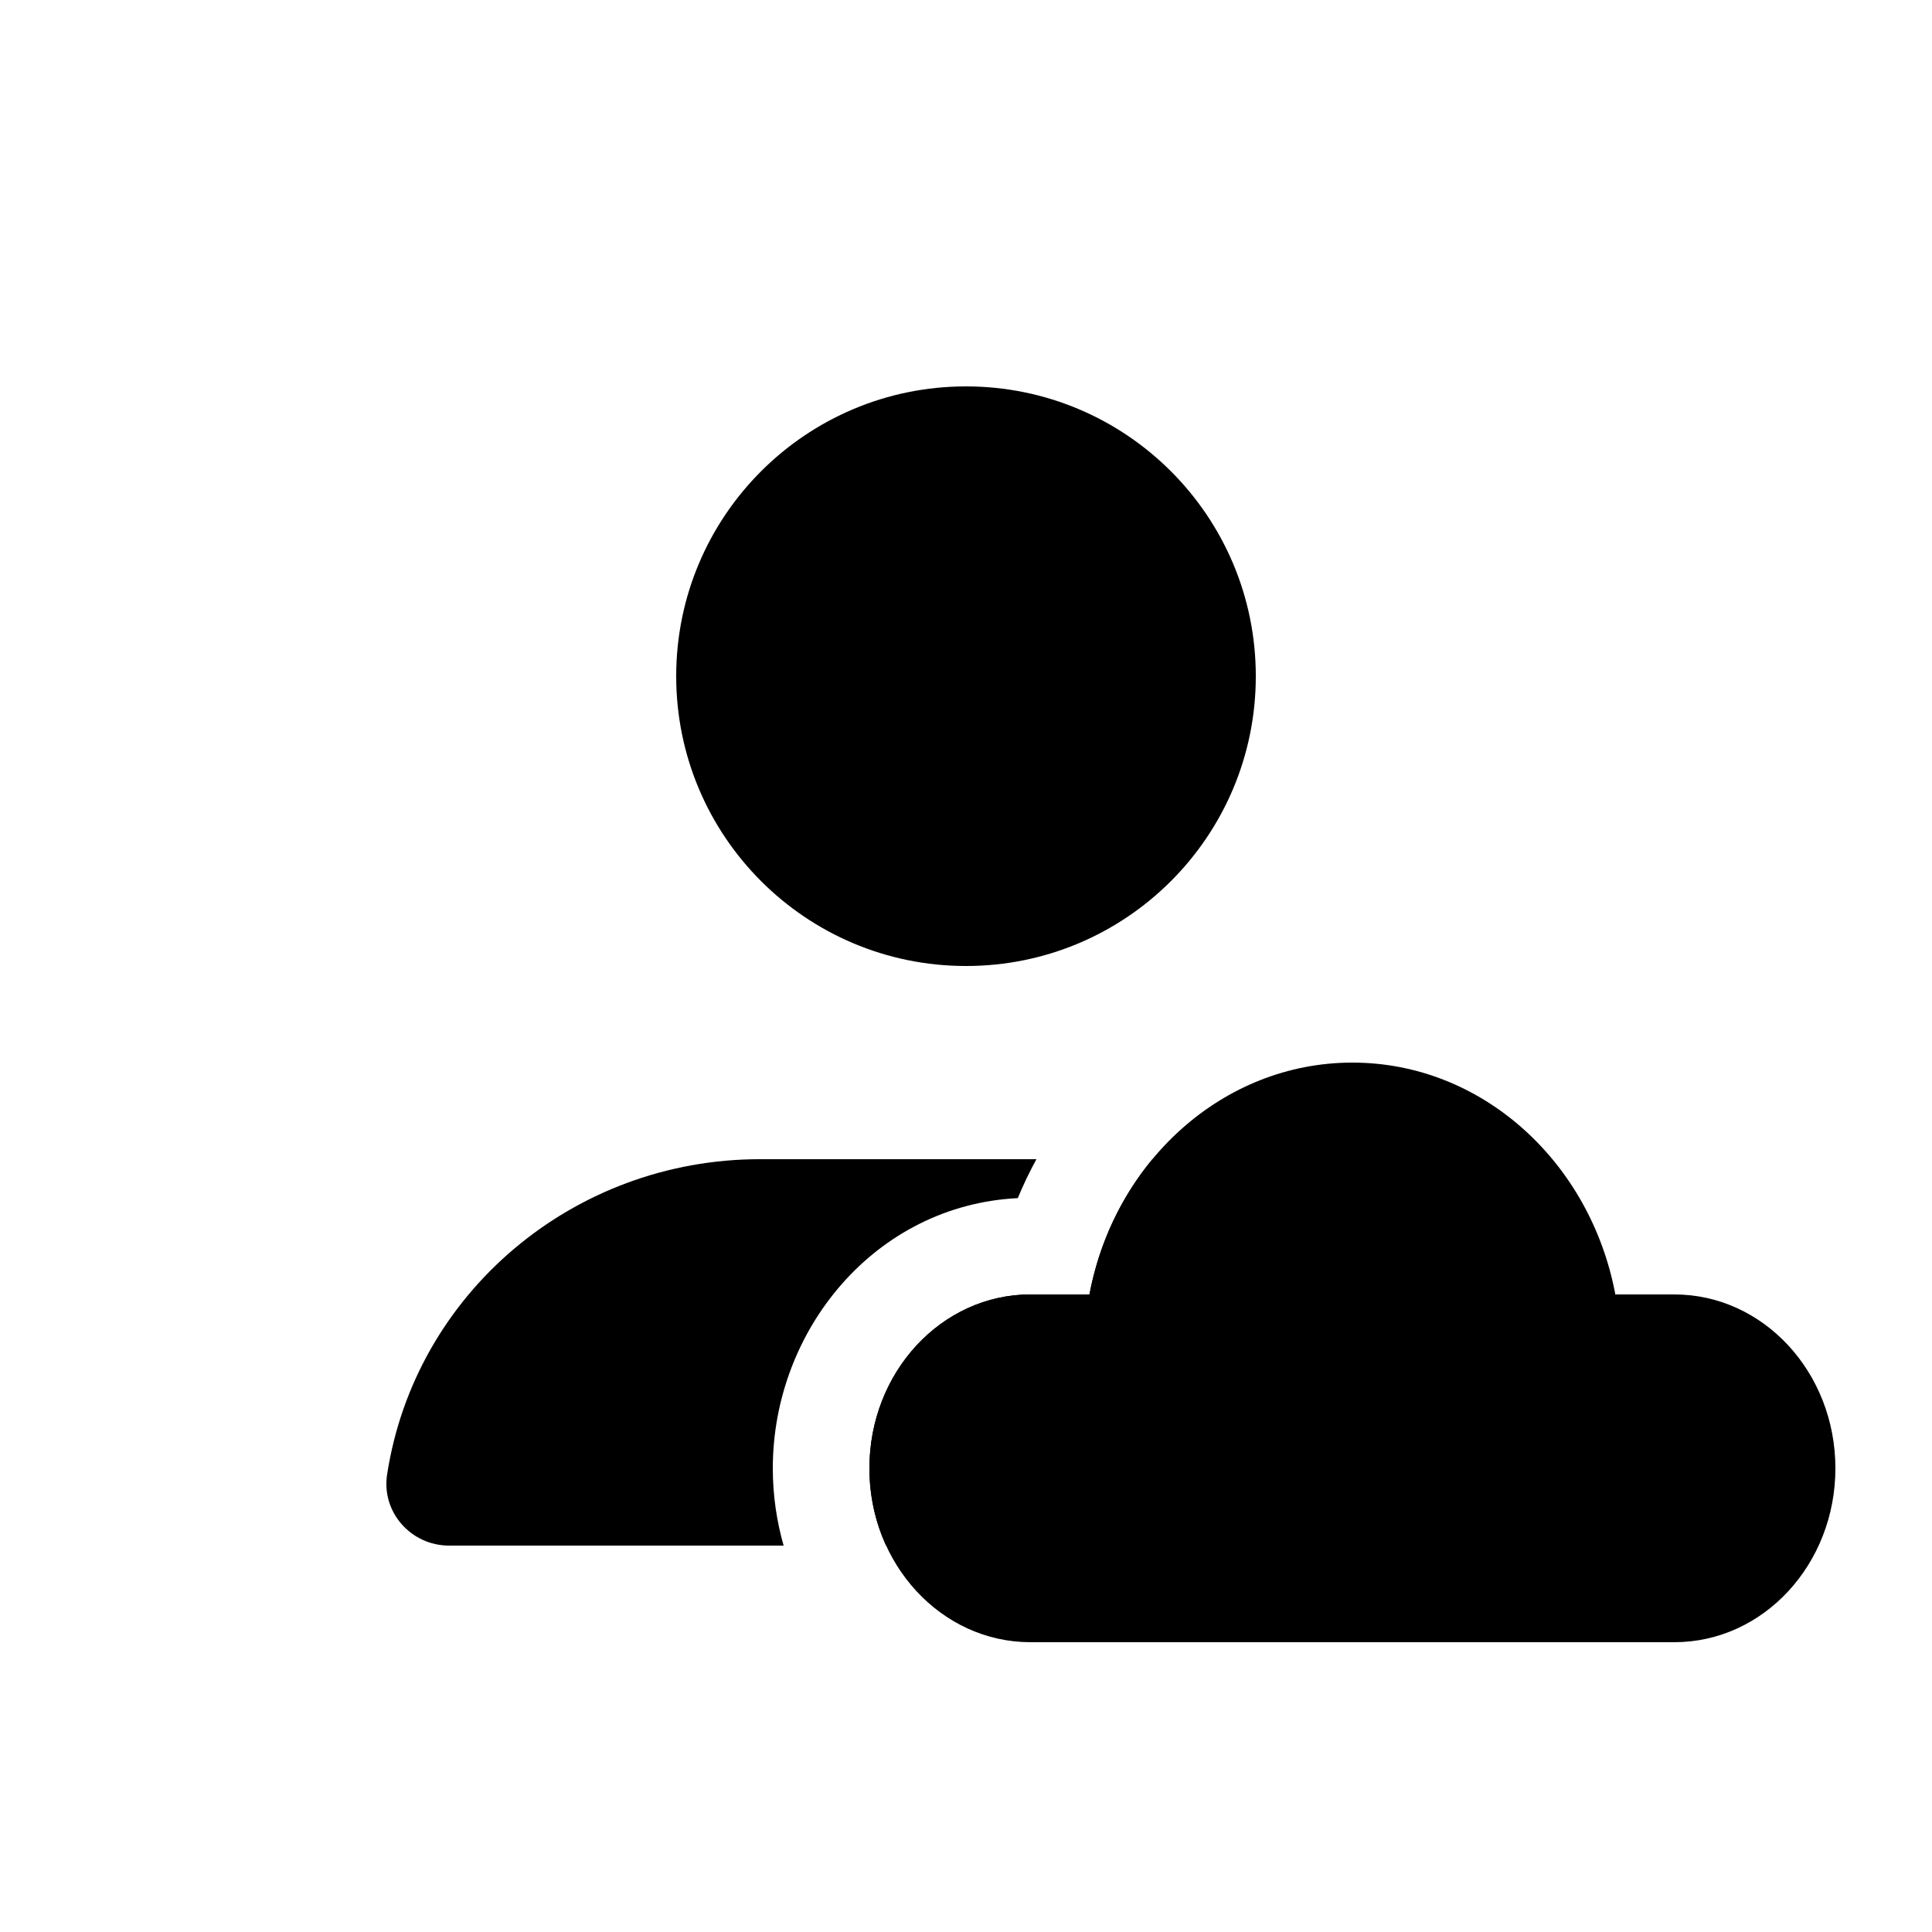
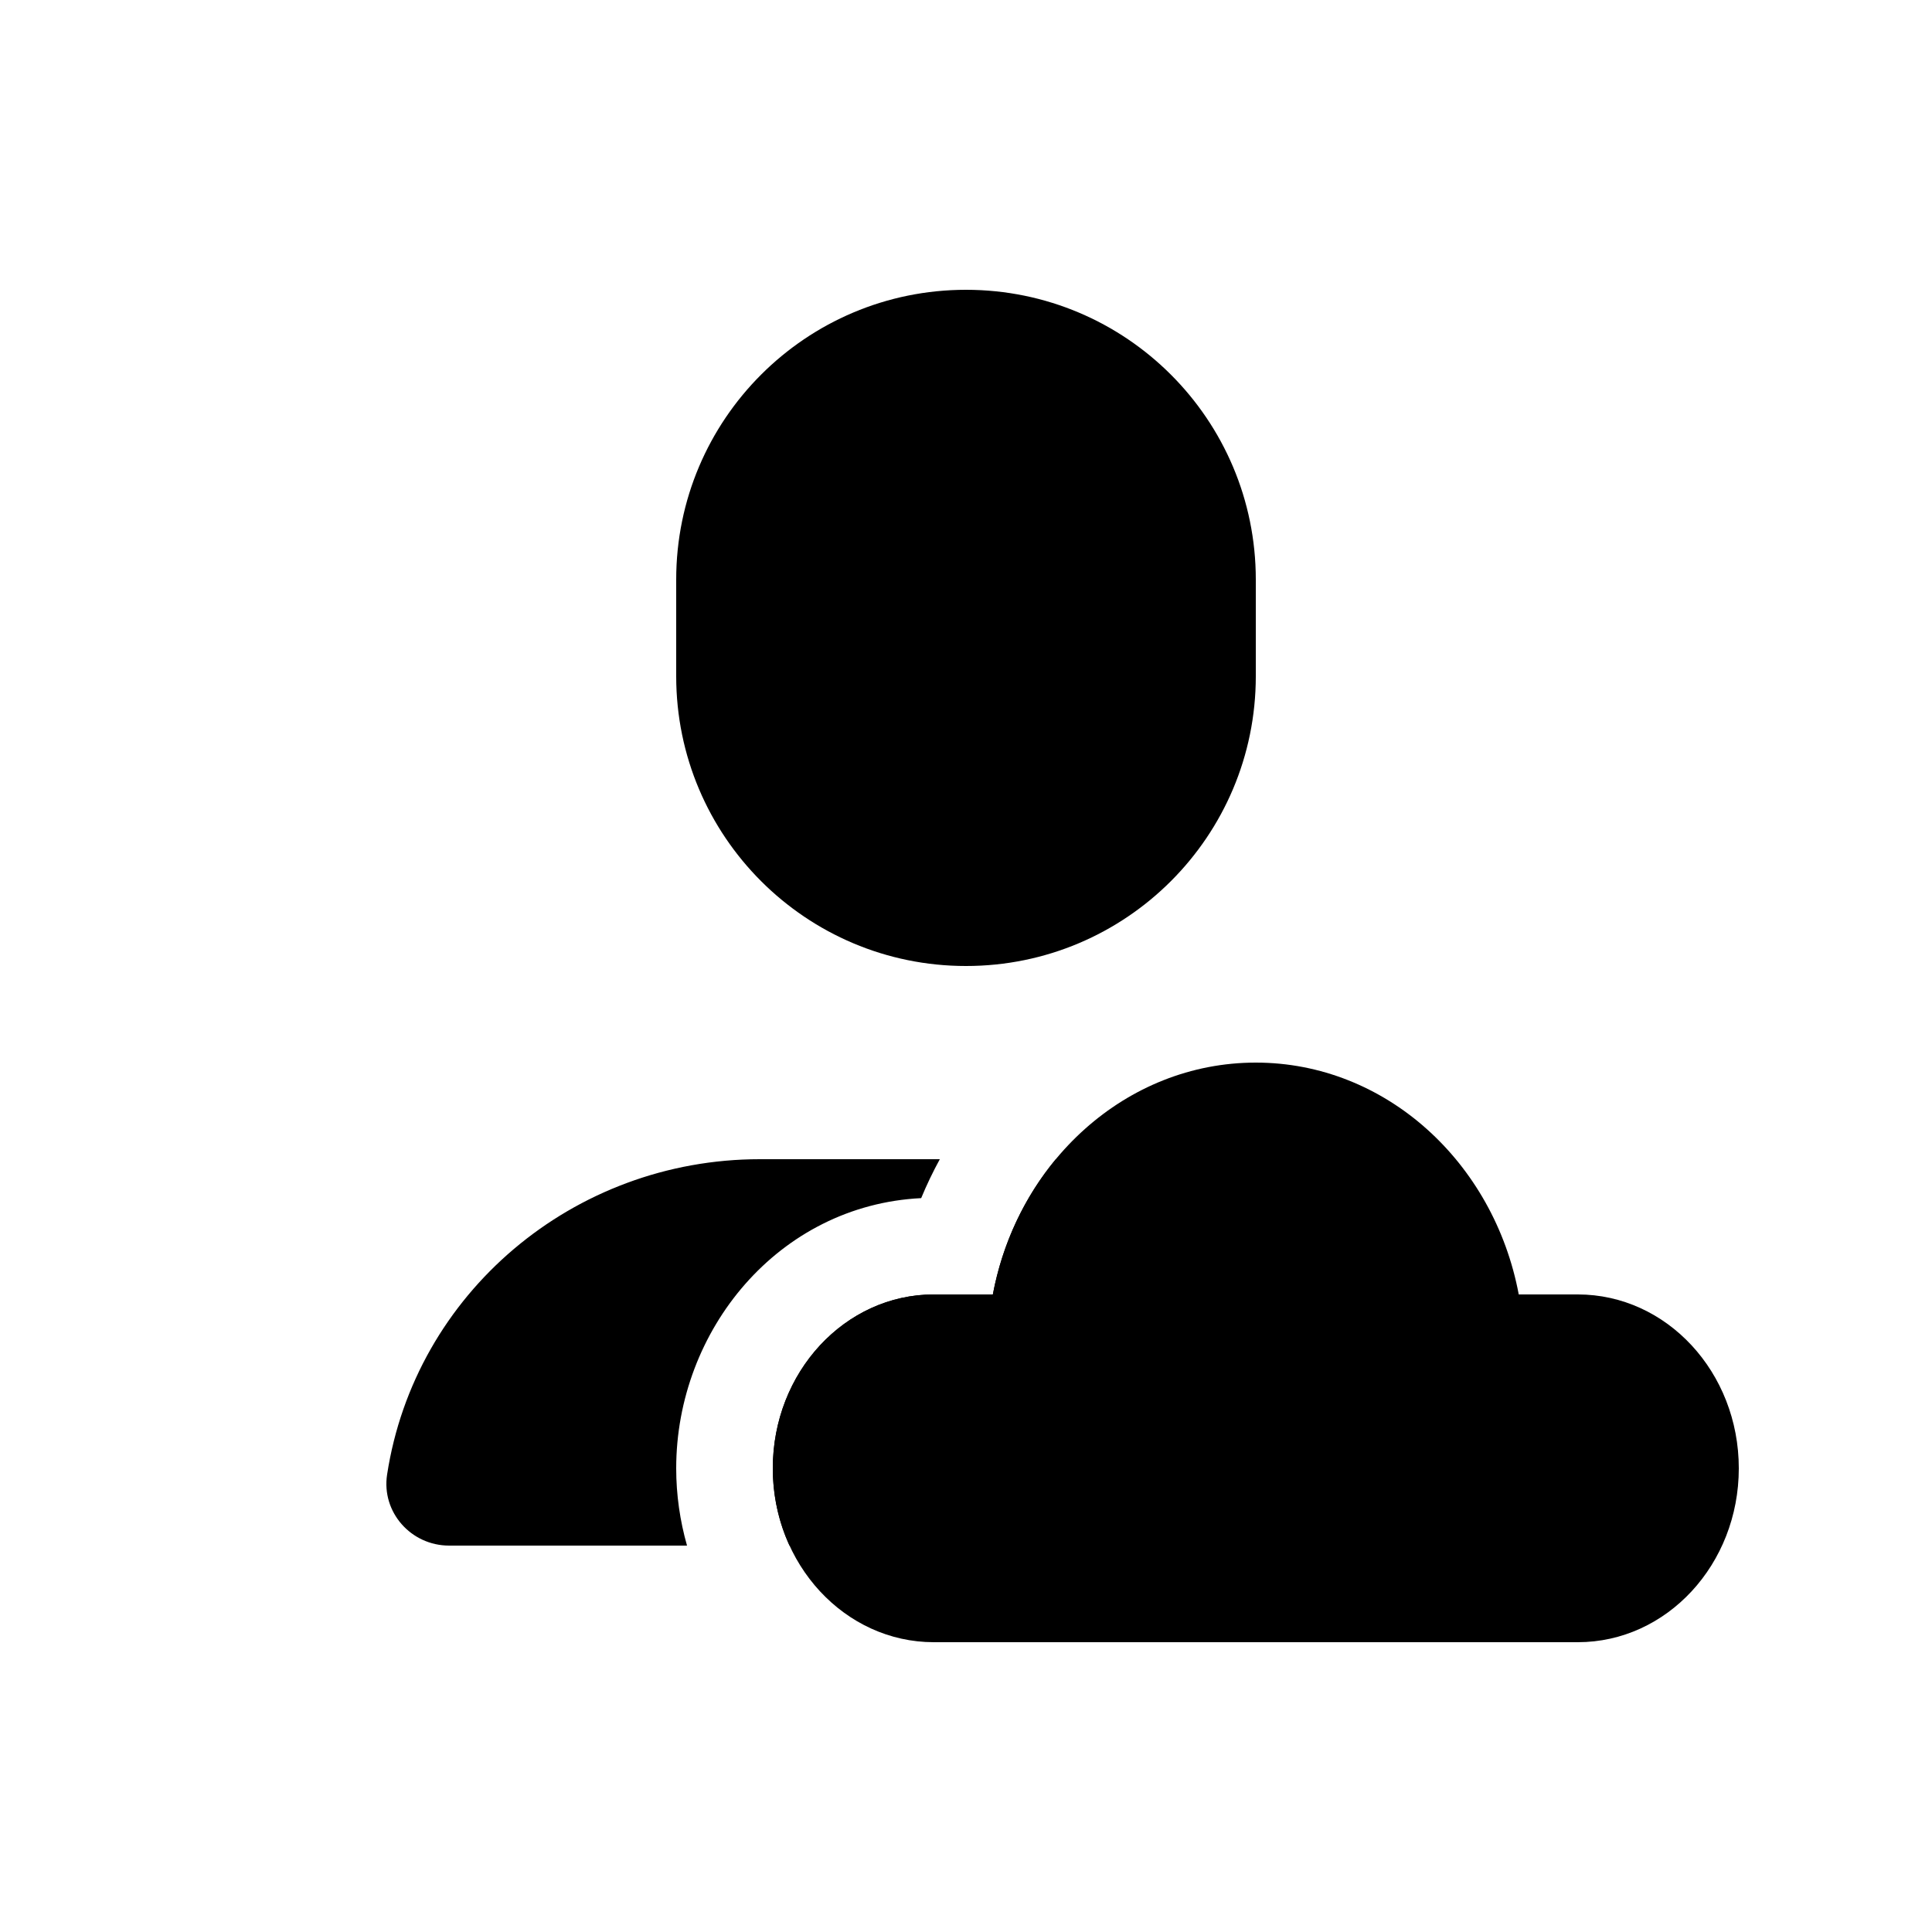
- <svg xmlns="http://www.w3.org/2000/svg" width="20" height="20" viewBox="0 0 20 20">
-   <path class="icon-with-fill" fill-rule="evenodd" clip-rule="evenodd" d="M13 7C13 8.657 11.657 10 10 10C8.343 10 7 8.657 7 7C7 5.343 8.343 4 10 4C11.657 4 13 5.343 13 7ZM7.866 12C5.935 12 4.294 13.389 4.007 15.266C3.948 15.652 4.253 16 4.65 16H8.112C8.039 15.743 8 15.474 8 15.2C8 13.769 9.06 12.476 10.536 12.403C10.593 12.265 10.658 12.13 10.729 12H7.866ZM11.93 12C11.607 12.389 11.378 12.869 11.278 13.4H10.667C9.746 13.4 9 14.206 9 15.2C9 15.487 9.062 15.759 9.173 16H15.35C15.747 16 16.052 15.652 15.993 15.266C15.706 13.389 14.065 12 12.134 12H11.93Z" />
-   <path class="icon-accent-with-fill" fill-rule="evenodd" clip-rule="evenodd" d="M16.722 13.4H17.333C18.254 13.4 19 14.206 19 15.2C19 16.194 18.254 17 17.333 17H14H10.667C9.746 17 9 16.194 9 15.2C9 14.206 9.746 13.4 10.667 13.4H11.278C11.535 12.031 12.656 11 14 11C15.344 11 16.465 12.031 16.722 13.4Z" />
+ <svg xmlns="http://www.w3.org/2000/svg" viewBox="0 0 20 20">
+   <path class="icon-with-fill" fill-rule="evenodd" clip-rule="evenodd" d="M7 6C7 4.343 8.343 3 10 3C11.657 3 13 4.343 13 6V7C13 8.657 11.657 10 10 10C8.343 10 7 8.657 7 7V6ZM4.007 15.266C4.294 13.389 5.935 12 7.866 12H9.729C9.658 12.13 9.593 12.265 9.536 12.403C8.06 12.476 7 13.769 7 15.2C7 15.474 7.039 15.743 7.112 16H4.65C4.253 16 3.948 15.652 4.007 15.266ZM10.93 12H12.134C12.677 12 13.197 12.11 13.671 12.31C13.14 12.573 12.697 12.989 12.402 13.5H12.25C11.007 13.5 10 14.507 10 15.75C10 15.793 10.001 15.836 10.004 15.879C10.001 15.919 10 15.959 10 16H8.173C8.062 15.759 8 15.487 8 15.2C8 14.206 8.746 13.4 9.667 13.4H10.278C10.378 12.869 10.607 12.389 10.93 12Z" />
+   <path class="icon-accent-with-fill" fill-rule="evenodd" clip-rule="evenodd" d="M15.722 13.4H16.333C17.254 13.4 18 14.206 18 15.2C18 16.194 17.254 17 16.333 17H13H9.667C8.746 17 8 16.194 8 15.2C8 14.206 8.746 13.4 9.667 13.4H10.278C10.535 12.031 11.656 11 13 11C14.344 11 15.465 12.031 15.722 13.4Z" />
</svg>
